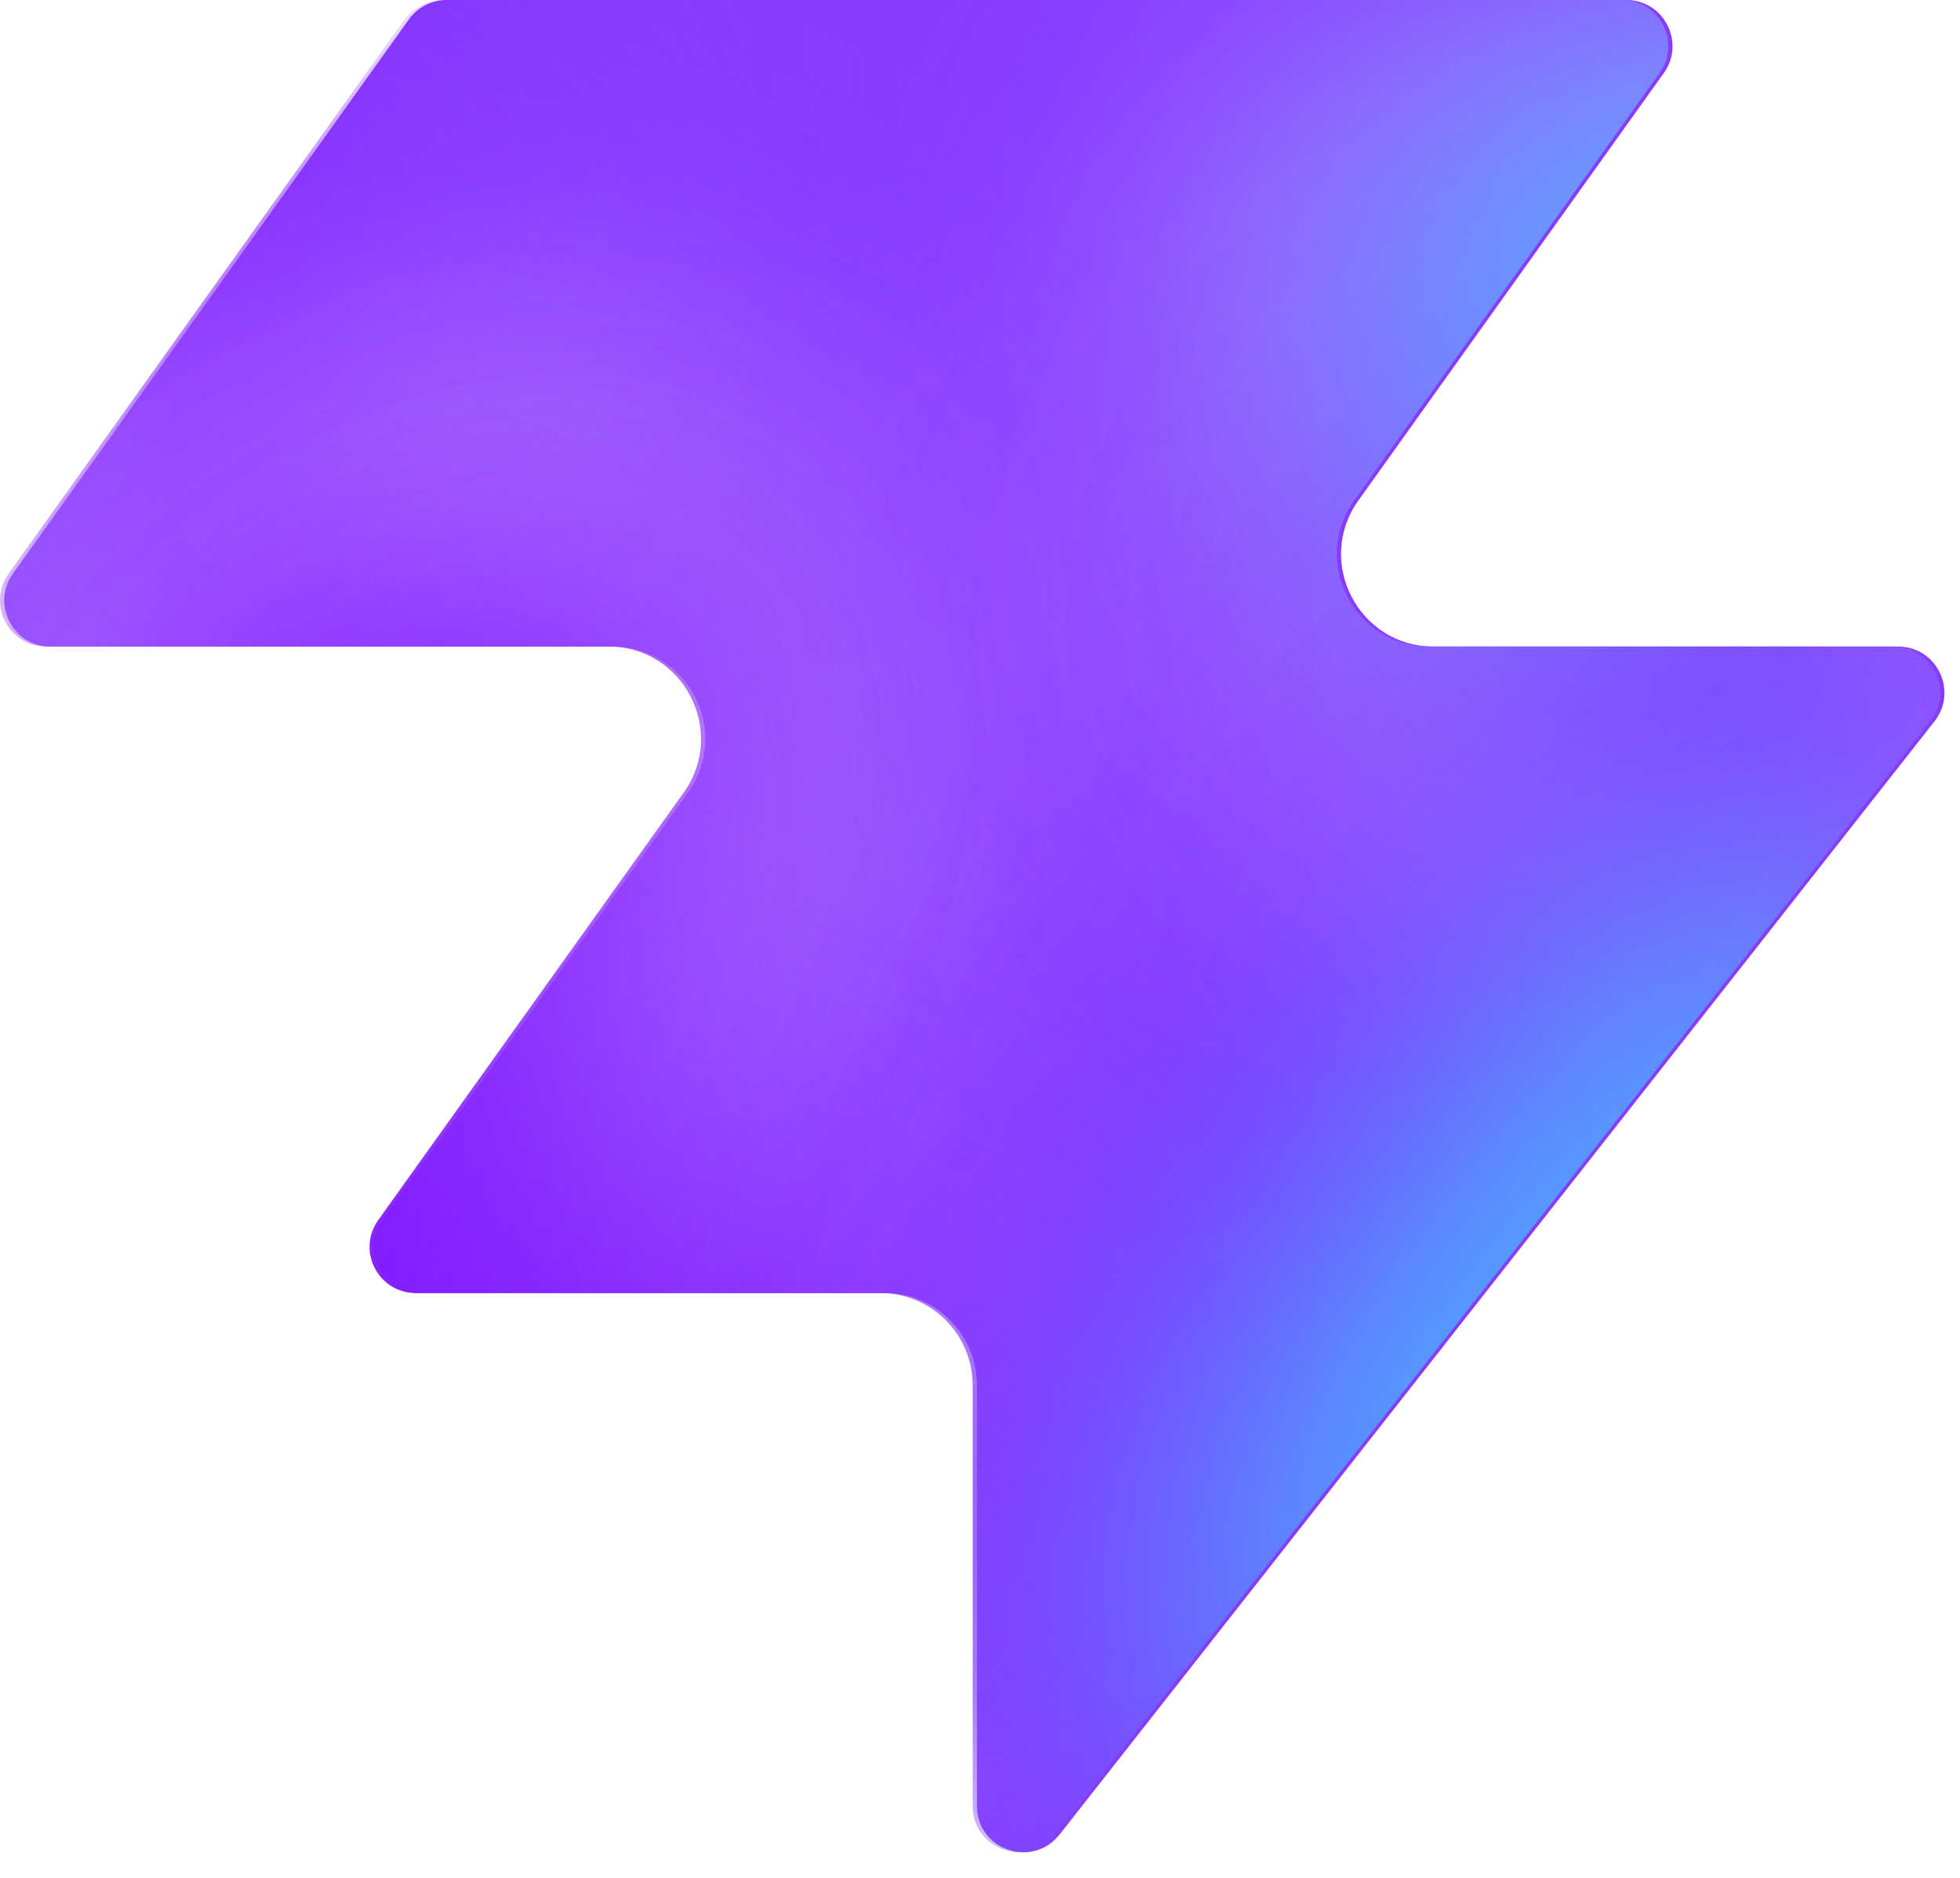
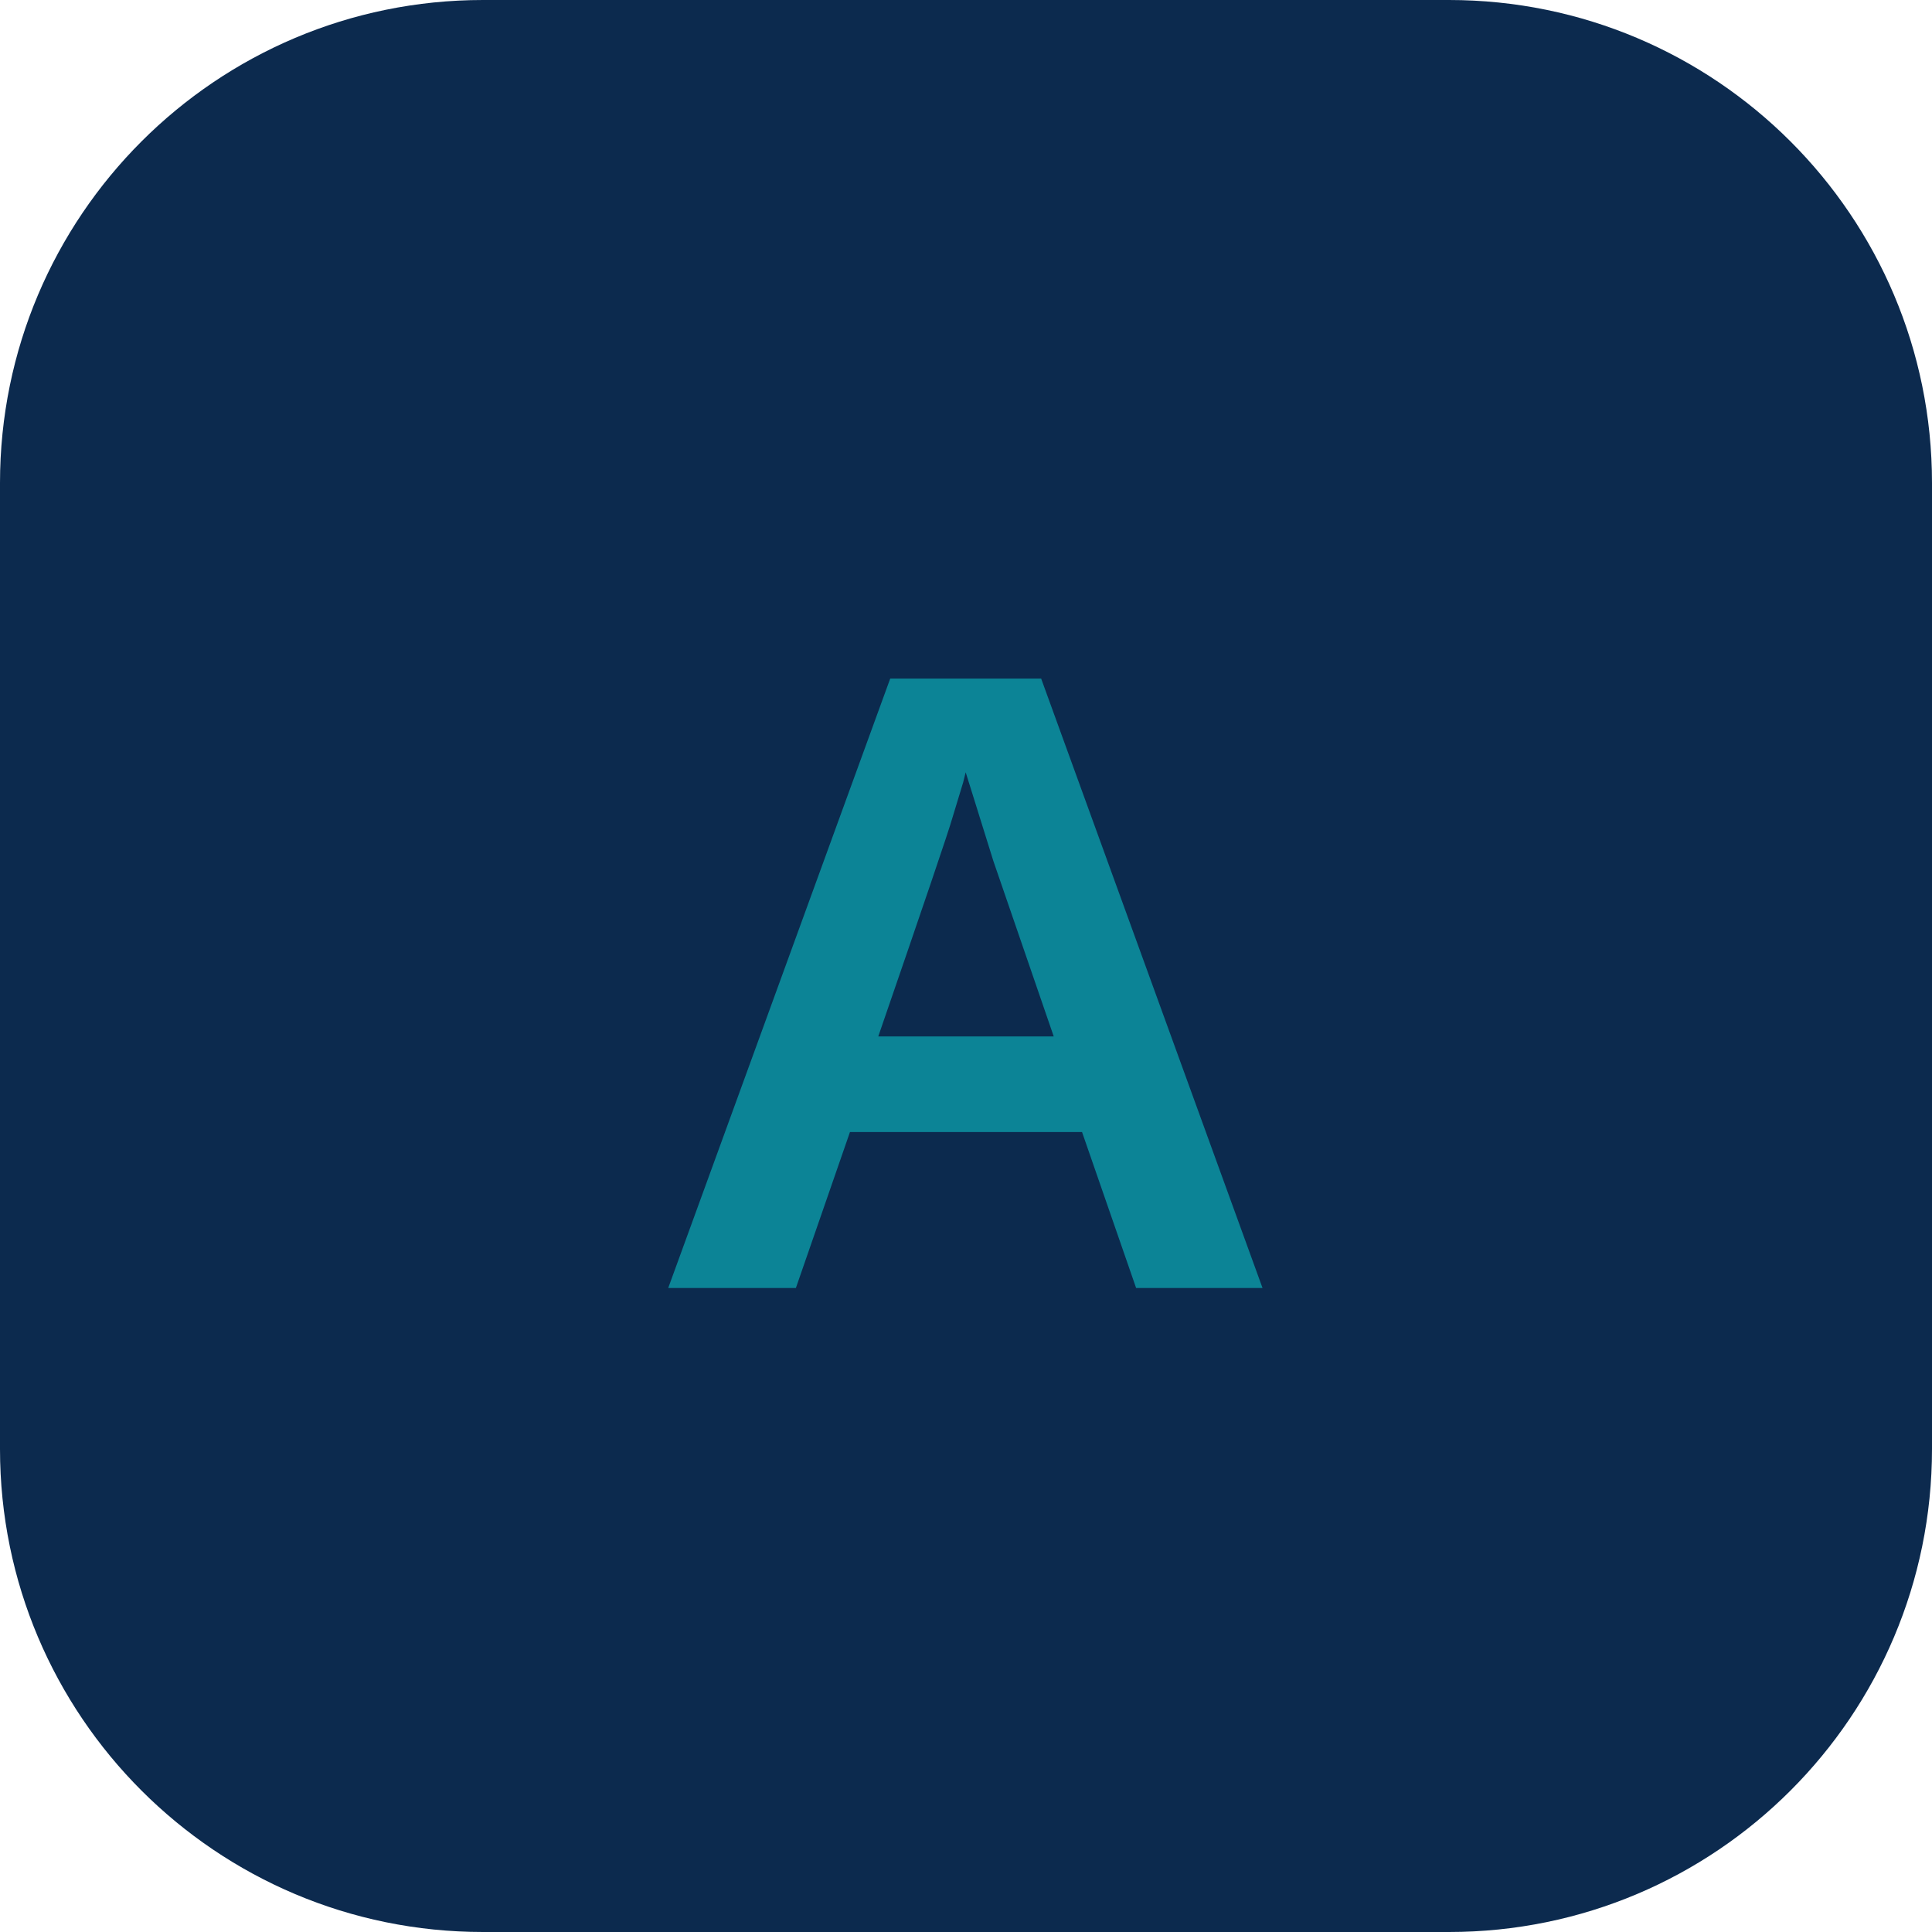
- <svg xmlns="http://www.w3.org/2000/svg" width="48" height="46" fill="none" viewBox="0 0 48 46">
-   <path fill="#863bff" d="M25.946 44.938c-.664.845-2.021.375-2.021-.698V33.937a2.26 2.26 0 0 0-2.262-2.262H10.287c-.92 0-1.456-1.04-.92-1.788l7.48-10.471c1.07-1.497 0-3.578-1.842-3.578H1.237c-.92 0-1.456-1.04-.92-1.788L10.013.474c.214-.297.556-.474.92-.474h28.894c.92 0 1.456 1.04.92 1.788l-7.48 10.471c-1.07 1.498 0 3.579 1.842 3.579h11.377c.943 0 1.473 1.088.89 1.83L25.947 44.94z" style="fill:#863bff;fill:color(display-p3 .525 .23 1);fill-opacity:1" />
-   <mask id="a" width="48" height="46" x="0" y="0" maskUnits="userSpaceOnUse" style="mask-type:alpha">
-     <path fill="#000" d="M25.842 44.938c-.664.844-2.021.375-2.021-.698V33.937a2.26 2.26 0 0 0-2.262-2.262H10.183c-.92 0-1.456-1.04-.92-1.788l7.48-10.471c1.07-1.498 0-3.579-1.842-3.579H1.133c-.92 0-1.456-1.04-.92-1.787L9.91.473c.214-.297.556-.474.92-.474h28.894c.92 0 1.456 1.04.92 1.788l-7.48 10.471c-1.07 1.498 0 3.578 1.842 3.578h11.377c.943 0 1.473 1.088.89 1.832L25.843 44.94z" style="fill:#000;fill-opacity:1" />
-   </mask>
-   <g mask="url(#a)">
-     <g filter="url(#b)">
-       <ellipse cx="5.508" cy="14.704" fill="#ede6ff" rx="5.508" ry="14.704" style="fill:#ede6ff;fill:color(display-p3 .927 .903 1);fill-opacity:1" transform="matrix(.00324 1 1 -.00324 -4.47 31.516)" />
-     </g>
-     <g filter="url(#c)">
-       <ellipse cx="10.399" cy="29.851" fill="#ede6ff" rx="10.399" ry="29.851" style="fill:#ede6ff;fill:color(display-p3 .927 .903 1);fill-opacity:1" transform="matrix(.00324 1 1 -.00324 -39.328 7.883)" />
-     </g>
-     <g filter="url(#d)">
-       <ellipse cx="5.508" cy="30.487" fill="#7e14ff" rx="5.508" ry="30.487" style="fill:#7e14ff;fill:color(display-p3 .492 .077 1);fill-opacity:1" transform="rotate(89.814 -25.913 -14.639)scale(1 -1)" />
-     </g>
-     <g filter="url(#e)">
-       <ellipse cx="5.508" cy="30.599" fill="#7e14ff" rx="5.508" ry="30.599" style="fill:#7e14ff;fill:color(display-p3 .492 .077 1);fill-opacity:1" transform="rotate(89.814 -32.644 -3.334)scale(1 -1)" />
-     </g>
-     <g filter="url(#f)">
-       <ellipse cx="5.508" cy="30.599" fill="#7e14ff" rx="5.508" ry="30.599" style="fill:#7e14ff;fill:color(display-p3 .492 .077 1);fill-opacity:1" transform="matrix(.00324 1 1 -.00324 -34.34 30.47)" />
-     </g>
-     <g filter="url(#g)">
-       <ellipse cx="14.072" cy="22.078" fill="#ede6ff" rx="14.072" ry="22.078" style="fill:#ede6ff;fill:color(display-p3 .927 .903 1);fill-opacity:1" transform="rotate(93.35 24.506 48.493)scale(-1 1)" />
-     </g>
-     <g filter="url(#h)">
-       <ellipse cx="3.47" cy="21.501" fill="#7e14ff" rx="3.47" ry="21.501" style="fill:#7e14ff;fill:color(display-p3 .492 .077 1);fill-opacity:1" transform="rotate(89.009 28.708 47.59)scale(-1 1)" />
-     </g>
-     <g filter="url(#i)">
-       <ellipse cx="3.47" cy="21.501" fill="#7e14ff" rx="3.47" ry="21.501" style="fill:#7e14ff;fill:color(display-p3 .492 .077 1);fill-opacity:1" transform="rotate(89.009 28.708 47.59)scale(-1 1)" />
-     </g>
-     <g filter="url(#j)">
-       <ellipse cx=".387" cy="8.972" fill="#7e14ff" rx="4.407" ry="29.108" style="fill:#7e14ff;fill:color(display-p3 .492 .077 1);fill-opacity:1" transform="rotate(39.51 .387 8.972)" />
-     </g>
-     <g filter="url(#k)">
-       <ellipse cx="47.523" cy="-6.092" fill="#7e14ff" rx="4.407" ry="29.108" style="fill:#7e14ff;fill:color(display-p3 .492 .077 1);fill-opacity:1" transform="rotate(37.892 47.523 -6.092)" />
-     </g>
-     <g filter="url(#l)">
-       <ellipse cx="41.412" cy="6.333" fill="#47bfff" rx="5.971" ry="9.665" style="fill:#47bfff;fill:color(display-p3 .28 .748 1);fill-opacity:1" transform="rotate(37.892 41.412 6.333)" />
-     </g>
-     <g filter="url(#m)">
-       <ellipse cx="-1.879" cy="38.332" fill="#7e14ff" rx="4.407" ry="29.108" style="fill:#7e14ff;fill:color(display-p3 .492 .077 1);fill-opacity:1" transform="rotate(37.892 -1.88 38.332)" />
-     </g>
-     <g filter="url(#n)">
-       <ellipse cx="-1.879" cy="38.332" fill="#7e14ff" rx="4.407" ry="29.108" style="fill:#7e14ff;fill:color(display-p3 .492 .077 1);fill-opacity:1" transform="rotate(37.892 -1.88 38.332)" />
-     </g>
-     <g filter="url(#o)">
-       <ellipse cx="35.651" cy="29.907" fill="#7e14ff" rx="4.407" ry="29.108" style="fill:#7e14ff;fill:color(display-p3 .492 .077 1);fill-opacity:1" transform="rotate(37.892 35.651 29.907)" />
-     </g>
-     <g filter="url(#p)">
-       <ellipse cx="38.418" cy="32.4" fill="#47bfff" rx="5.971" ry="15.297" style="fill:#47bfff;fill:color(display-p3 .28 .748 1);fill-opacity:1" transform="rotate(37.892 38.418 32.4)" />
-     </g>
-   </g>
-   <defs>
-     <filter id="b" width="60.045" height="41.654" x="-19.77" y="16.149" color-interpolation-filters="sRGB" filterUnits="userSpaceOnUse">
-       <feFlood flood-opacity="0" result="BackgroundImageFix" />
-       <feBlend in="SourceGraphic" in2="BackgroundImageFix" result="shape" />
-       <feGaussianBlur result="effect1_foregroundBlur_2002_17158" stdDeviation="7.659" />
-     </filter>
-     <filter id="c" width="90.34" height="51.437" x="-54.613" y="-7.533" color-interpolation-filters="sRGB" filterUnits="userSpaceOnUse">
-       <feFlood flood-opacity="0" result="BackgroundImageFix" />
-       <feBlend in="SourceGraphic" in2="BackgroundImageFix" result="shape" />
-       <feGaussianBlur result="effect1_foregroundBlur_2002_17158" stdDeviation="7.659" />
-     </filter>
-     <filter id="d" width="79.355" height="29.4" x="-49.64" y="2.03" color-interpolation-filters="sRGB" filterUnits="userSpaceOnUse">
-       <feFlood flood-opacity="0" result="BackgroundImageFix" />
-       <feBlend in="SourceGraphic" in2="BackgroundImageFix" result="shape" />
-       <feGaussianBlur result="effect1_foregroundBlur_2002_17158" stdDeviation="4.596" />
-     </filter>
-     <filter id="e" width="79.579" height="29.4" x="-45.045" y="20.029" color-interpolation-filters="sRGB" filterUnits="userSpaceOnUse">
-       <feFlood flood-opacity="0" result="BackgroundImageFix" />
-       <feBlend in="SourceGraphic" in2="BackgroundImageFix" result="shape" />
-       <feGaussianBlur result="effect1_foregroundBlur_2002_17158" stdDeviation="4.596" />
-     </filter>
-     <filter id="f" width="79.579" height="29.4" x="-43.513" y="21.178" color-interpolation-filters="sRGB" filterUnits="userSpaceOnUse">
-       <feFlood flood-opacity="0" result="BackgroundImageFix" />
-       <feBlend in="SourceGraphic" in2="BackgroundImageFix" result="shape" />
-       <feGaussianBlur result="effect1_foregroundBlur_2002_17158" stdDeviation="4.596" />
-     </filter>
-     <filter id="g" width="74.749" height="58.852" x="15.756" y="-17.901" color-interpolation-filters="sRGB" filterUnits="userSpaceOnUse">
-       <feFlood flood-opacity="0" result="BackgroundImageFix" />
-       <feBlend in="SourceGraphic" in2="BackgroundImageFix" result="shape" />
-       <feGaussianBlur result="effect1_foregroundBlur_2002_17158" stdDeviation="7.659" />
-     </filter>
-     <filter id="h" width="61.377" height="25.362" x="23.548" y="2.284" color-interpolation-filters="sRGB" filterUnits="userSpaceOnUse">
-       <feFlood flood-opacity="0" result="BackgroundImageFix" />
-       <feBlend in="SourceGraphic" in2="BackgroundImageFix" result="shape" />
-       <feGaussianBlur result="effect1_foregroundBlur_2002_17158" stdDeviation="4.596" />
-     </filter>
-     <filter id="i" width="61.377" height="25.362" x="23.548" y="2.284" color-interpolation-filters="sRGB" filterUnits="userSpaceOnUse">
-       <feFlood flood-opacity="0" result="BackgroundImageFix" />
-       <feBlend in="SourceGraphic" in2="BackgroundImageFix" result="shape" />
-       <feGaussianBlur result="effect1_foregroundBlur_2002_17158" stdDeviation="4.596" />
-     </filter>
-     <filter id="j" width="56.045" height="63.649" x="-27.636" y="-22.853" color-interpolation-filters="sRGB" filterUnits="userSpaceOnUse">
-       <feFlood flood-opacity="0" result="BackgroundImageFix" />
-       <feBlend in="SourceGraphic" in2="BackgroundImageFix" result="shape" />
-       <feGaussianBlur result="effect1_foregroundBlur_2002_17158" stdDeviation="4.596" />
-     </filter>
-     <filter id="k" width="54.814" height="64.646" x="20.116" y="-38.415" color-interpolation-filters="sRGB" filterUnits="userSpaceOnUse">
-       <feFlood flood-opacity="0" result="BackgroundImageFix" />
-       <feBlend in="SourceGraphic" in2="BackgroundImageFix" result="shape" />
-       <feGaussianBlur result="effect1_foregroundBlur_2002_17158" stdDeviation="4.596" />
-     </filter>
-     <filter id="l" width="33.541" height="35.313" x="24.641" y="-11.323" color-interpolation-filters="sRGB" filterUnits="userSpaceOnUse">
-       <feFlood flood-opacity="0" result="BackgroundImageFix" />
-       <feBlend in="SourceGraphic" in2="BackgroundImageFix" result="shape" />
-       <feGaussianBlur result="effect1_foregroundBlur_2002_17158" stdDeviation="4.596" />
-     </filter>
-     <filter id="m" width="54.814" height="64.646" x="-29.286" y="6.009" color-interpolation-filters="sRGB" filterUnits="userSpaceOnUse">
-       <feFlood flood-opacity="0" result="BackgroundImageFix" />
-       <feBlend in="SourceGraphic" in2="BackgroundImageFix" result="shape" />
-       <feGaussianBlur result="effect1_foregroundBlur_2002_17158" stdDeviation="4.596" />
-     </filter>
-     <filter id="n" width="54.814" height="64.646" x="-29.286" y="6.009" color-interpolation-filters="sRGB" filterUnits="userSpaceOnUse">
-       <feFlood flood-opacity="0" result="BackgroundImageFix" />
-       <feBlend in="SourceGraphic" in2="BackgroundImageFix" result="shape" />
-       <feGaussianBlur result="effect1_foregroundBlur_2002_17158" stdDeviation="4.596" />
-     </filter>
-     <filter id="o" width="54.814" height="64.646" x="8.244" y="-2.416" color-interpolation-filters="sRGB" filterUnits="userSpaceOnUse">
-       <feFlood flood-opacity="0" result="BackgroundImageFix" />
-       <feBlend in="SourceGraphic" in2="BackgroundImageFix" result="shape" />
-       <feGaussianBlur result="effect1_foregroundBlur_2002_17158" stdDeviation="4.596" />
-     </filter>
-     <filter id="p" width="39.409" height="43.623" x="18.713" y="10.588" color-interpolation-filters="sRGB" filterUnits="userSpaceOnUse">
-       <feFlood flood-opacity="0" result="BackgroundImageFix" />
-       <feBlend in="SourceGraphic" in2="BackgroundImageFix" result="shape" />
-       <feGaussianBlur result="effect1_foregroundBlur_2002_17158" stdDeviation="4.596" />
-     </filter>
-   </defs>
+ <svg xmlns="http://www.w3.org/2000/svg" viewBox="0 0 48 48">
+   <rect width="48" height="48" rx="12" fill="#0c2a4e" />
+   <text x="24" y="32" text-anchor="middle" font-family="Arial, Helvetica, sans-serif" font-weight="800" font-size="22" fill="#0c8496">A</text>
</svg>
